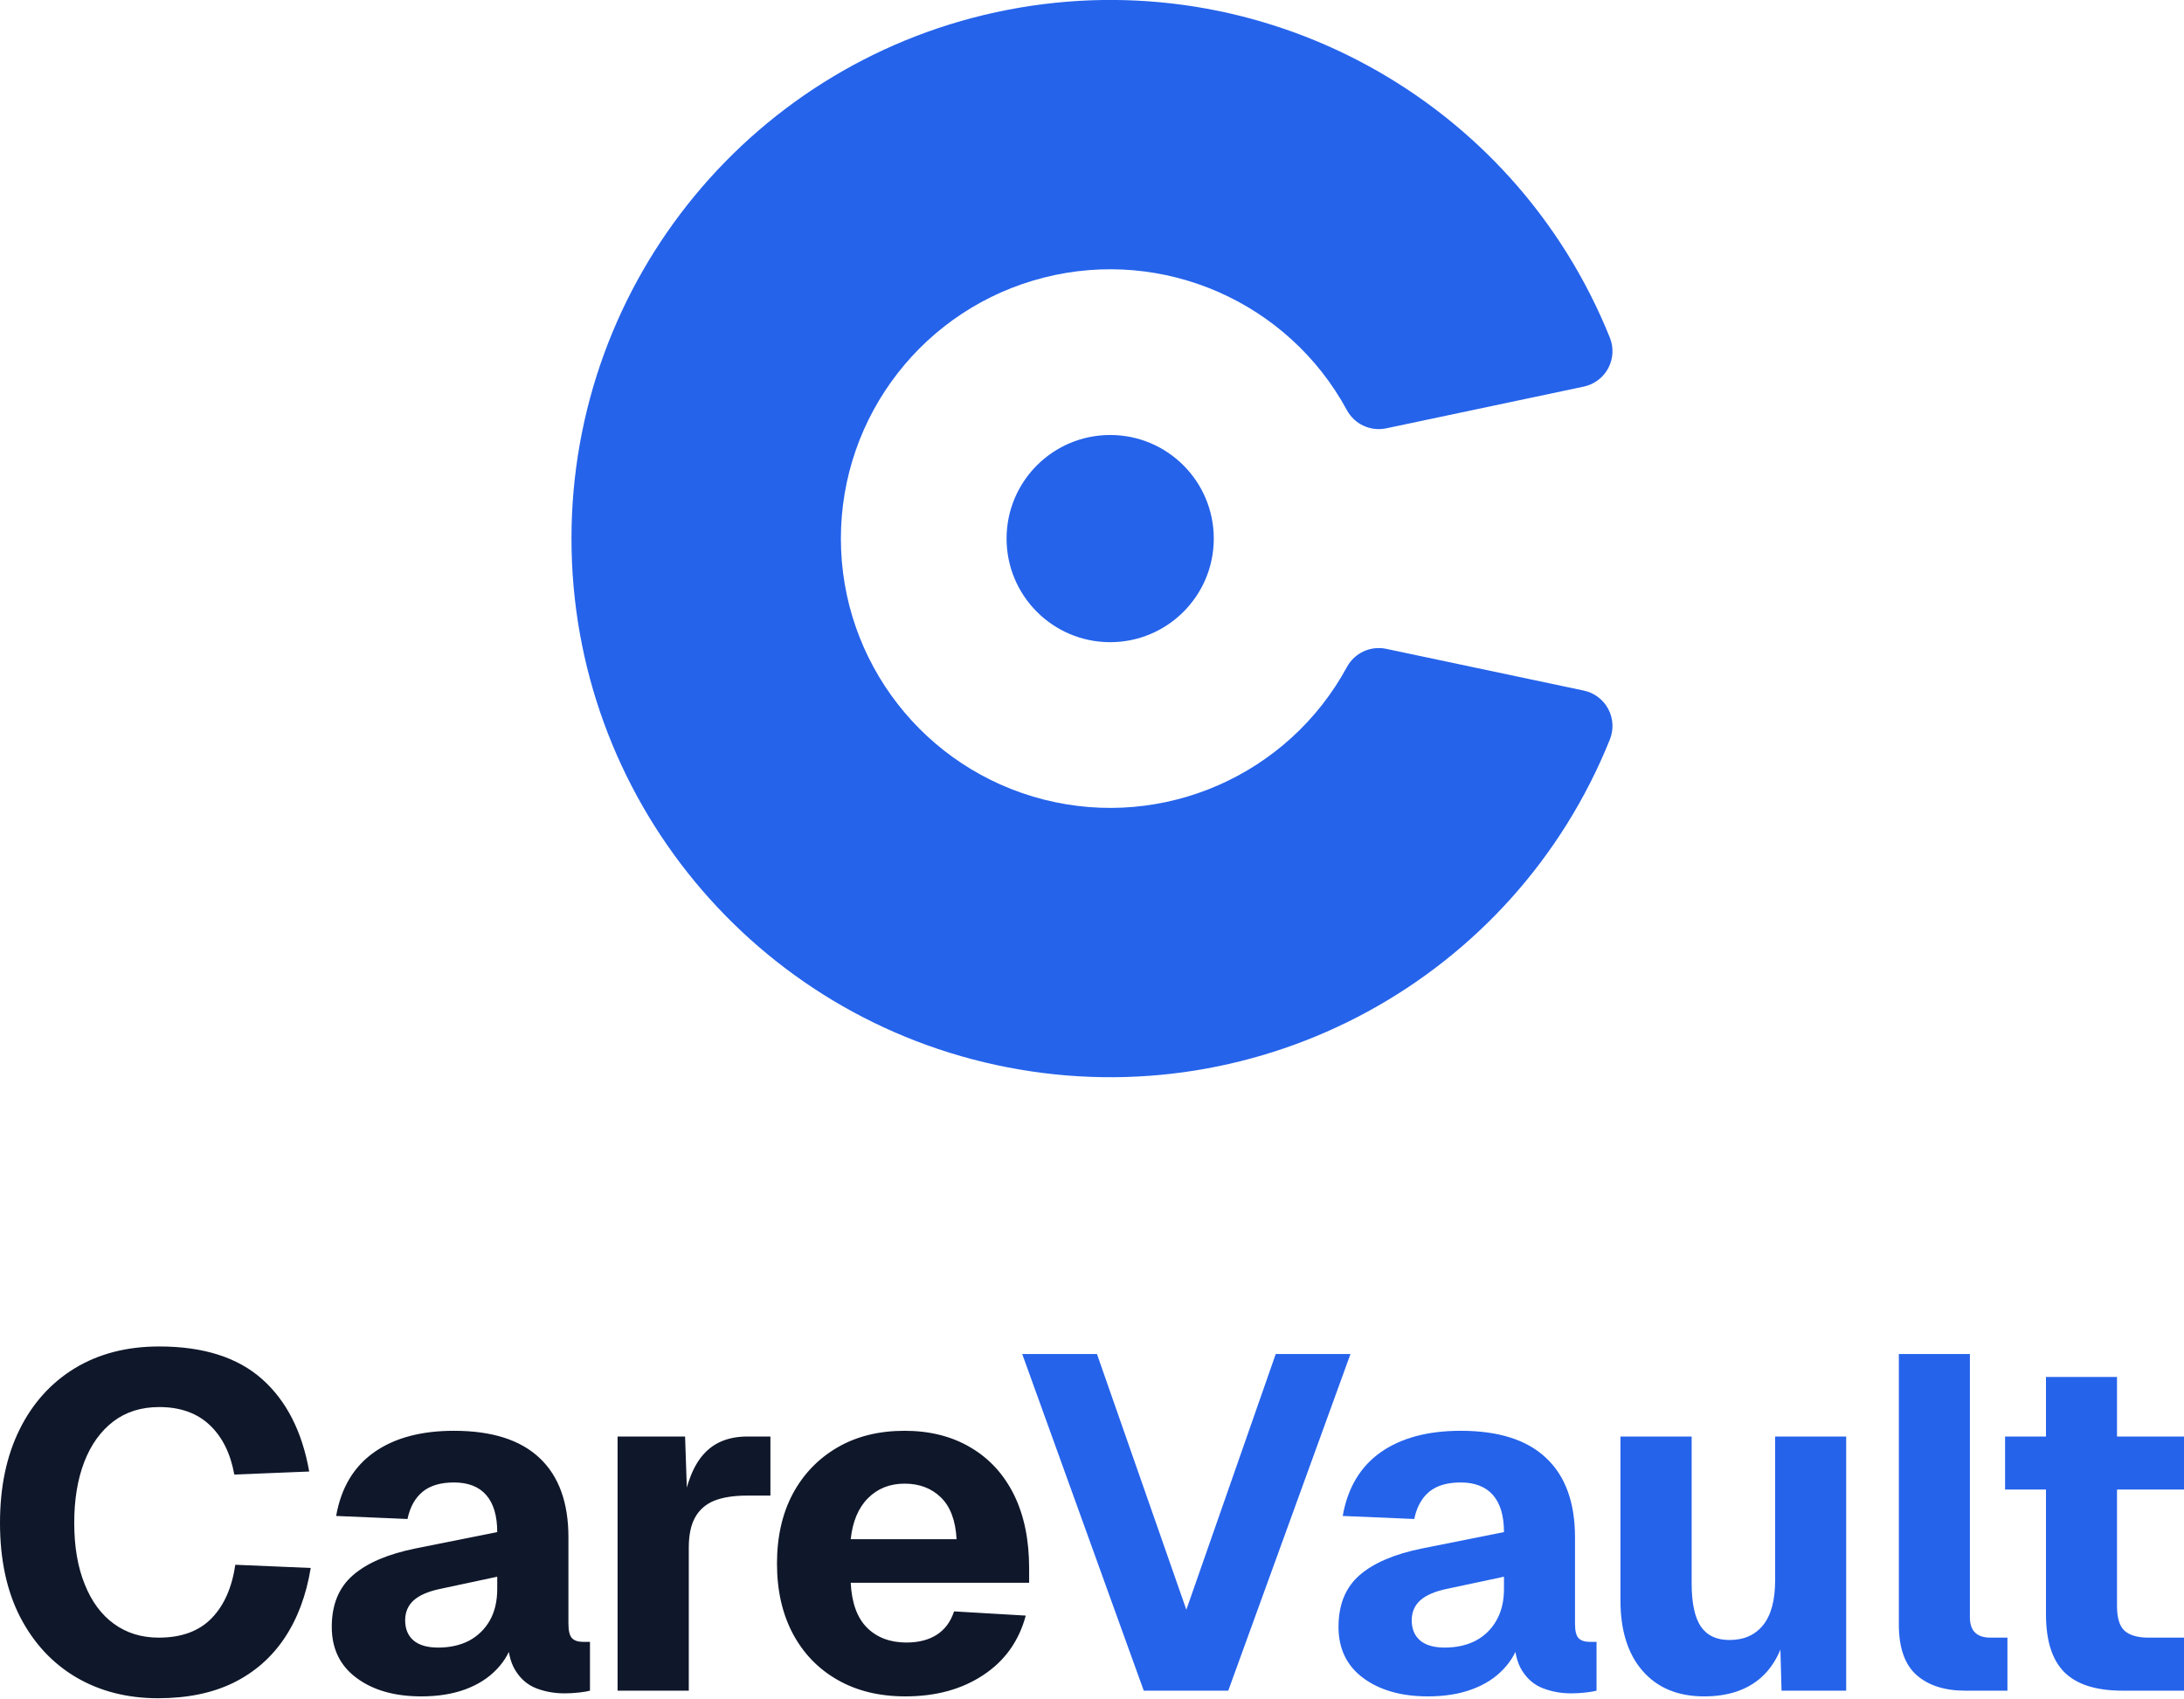
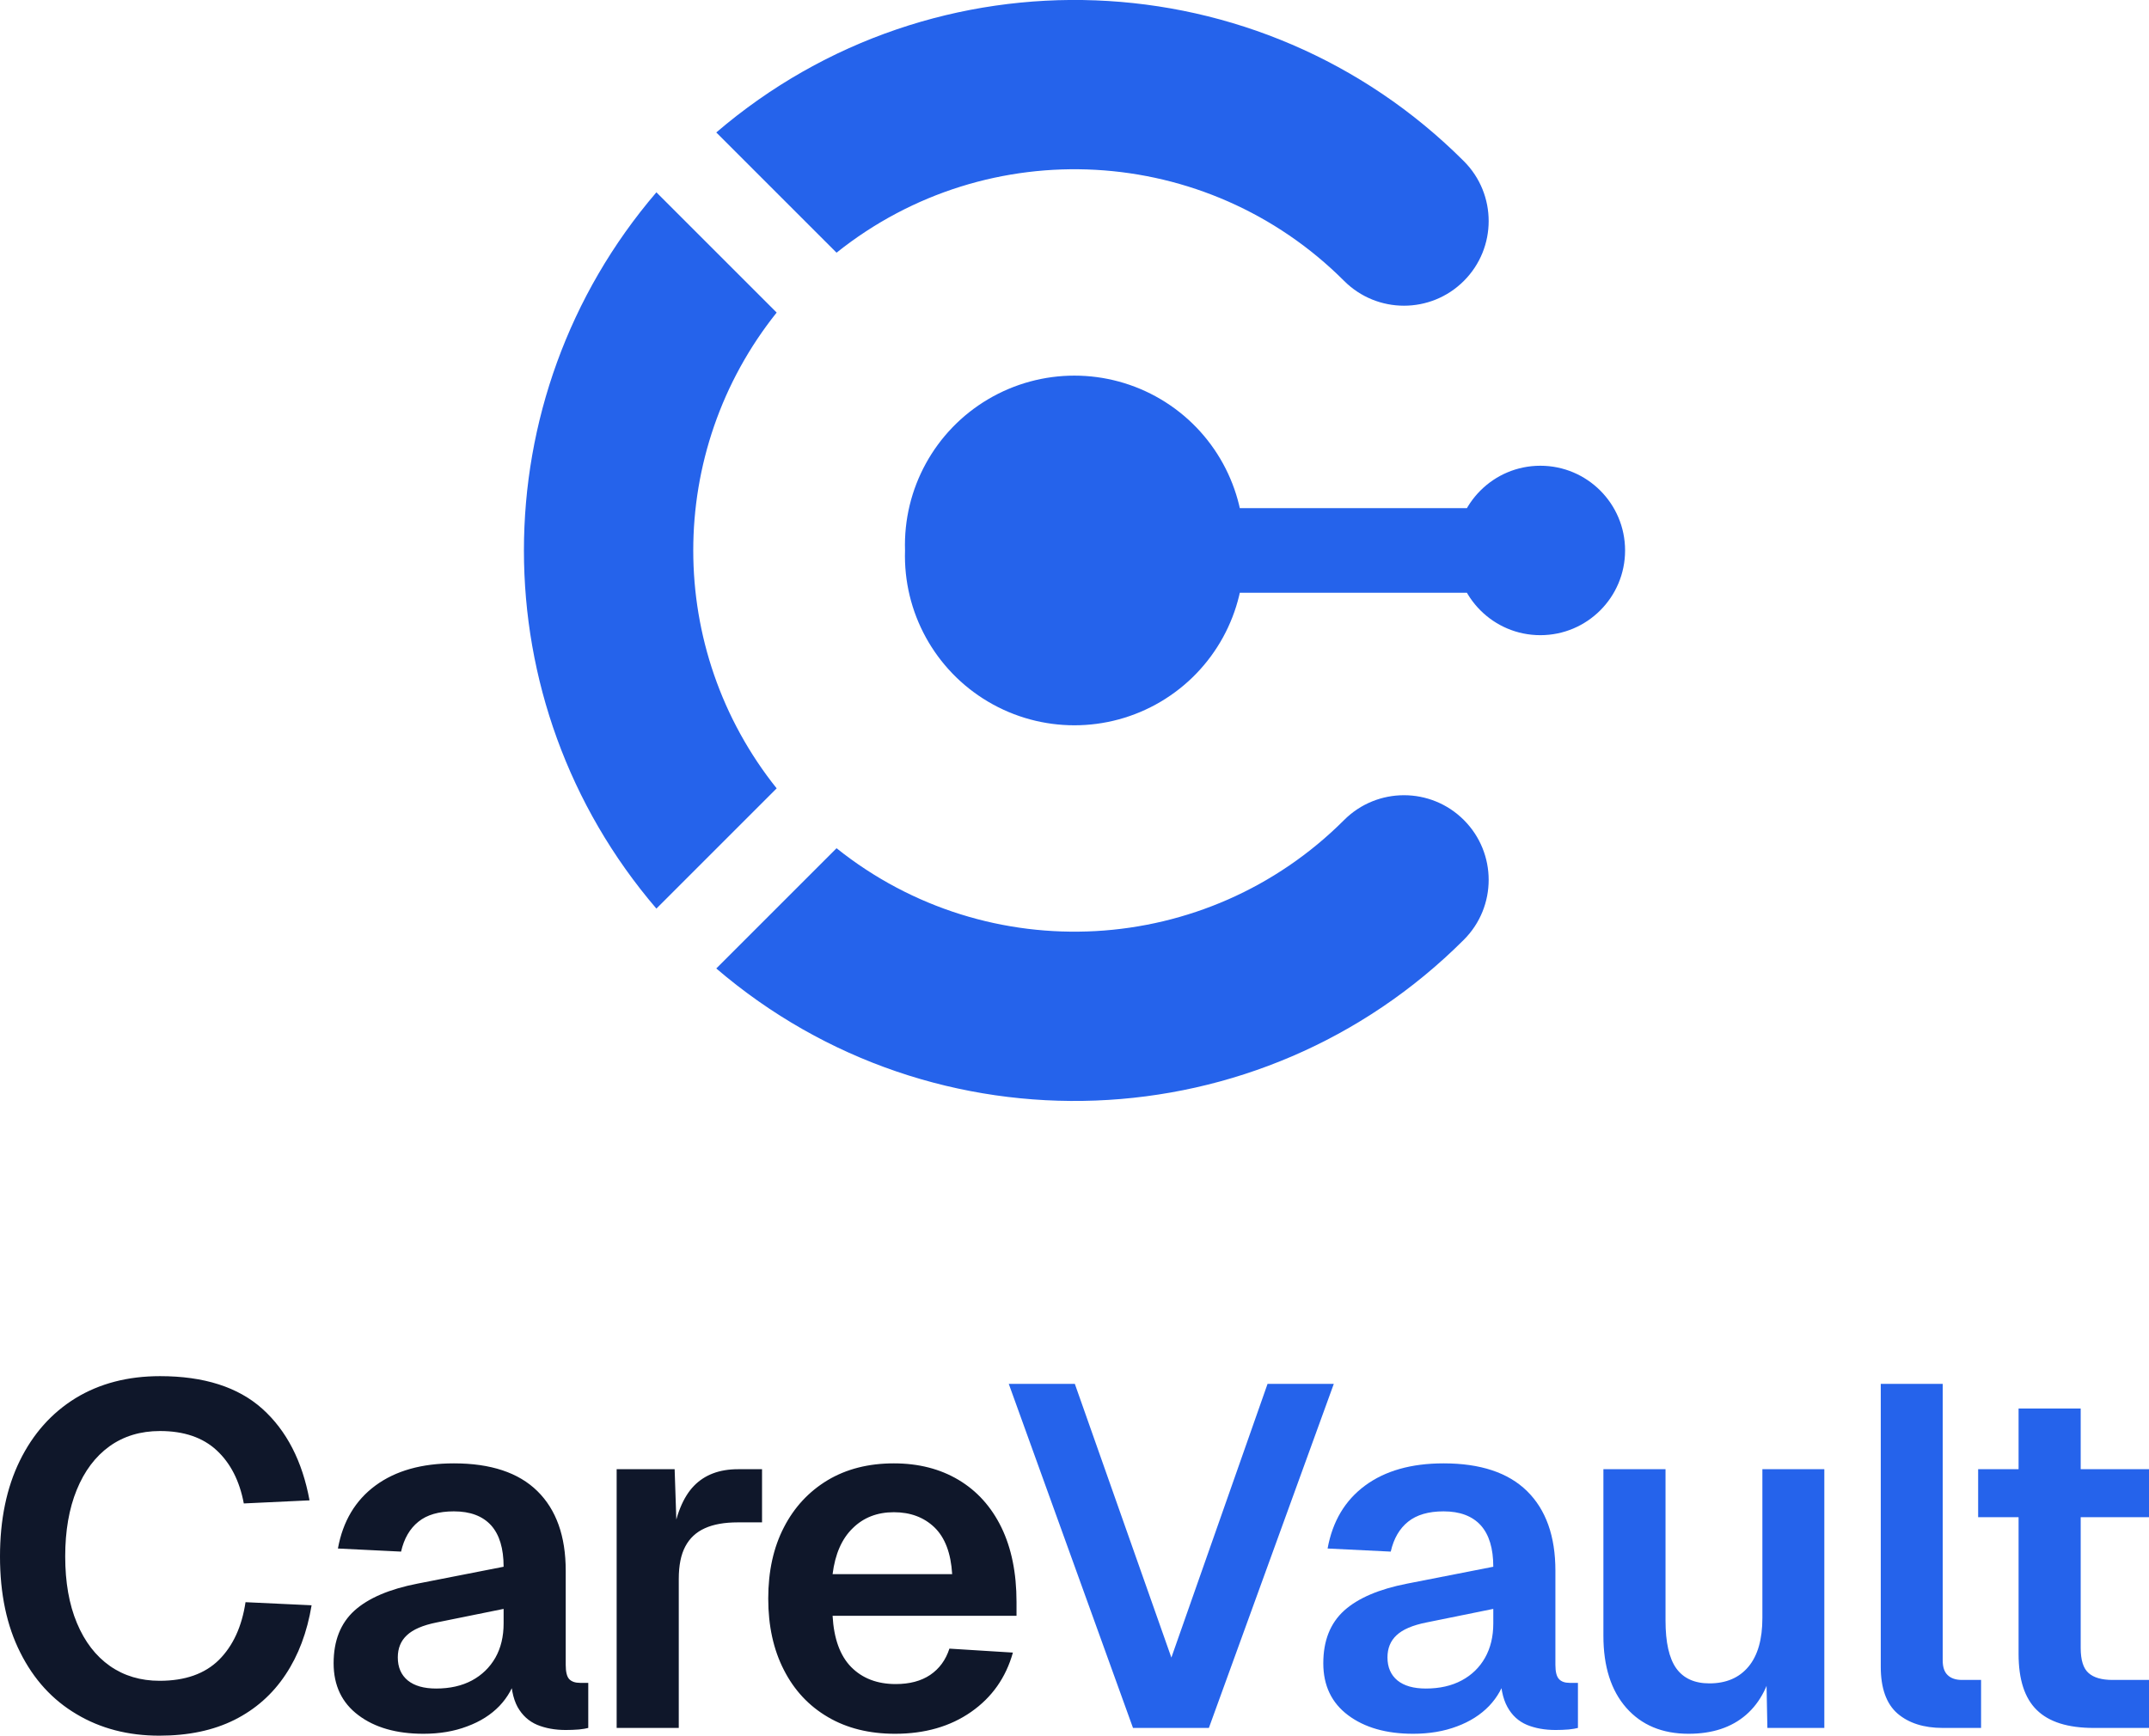
- <svg xmlns="http://www.w3.org/2000/svg" viewBox="0 0 129.75 100.9" width="129.75" height="100.9" role="img" aria-label="CareVault">
-   <path fill="#2563EB" d="M95.64 43.94A32 32 0 1 1 95.64 20.06A2.15 2.15 0 0 1 94.09 22.97L82.35 25.45A2.15 2.15 0 0 1 80.02 24.37A16 16 0 1 0 80.02 39.63A2.15 2.15 0 0 1 82.35 38.55L94.09 41.03A2.15 2.15 0 0 1 95.64 43.94zM59.8 32a6.15 6.15 0 1 0 12.31 0a6.15 6.15 0 1 0 -12.31 0z" />
-   <path fill="#0F172A" d="M9.39 100.9Q6.65 100.9 4.53 99.66Q2.41 98.41 1.2 96.08Q0 93.75 0 90.48Q0 87.29 1.16 84.94Q2.32 82.59 4.45 81.29Q6.58 80 9.46 80Q13.38 80 15.56 81.93Q17.74 83.86 18.37 87.43L13.92 87.61Q13.58 85.72 12.45 84.66Q11.32 83.6 9.46 83.6Q7.86 83.6 6.74 84.45Q5.61 85.31 5.01 86.85Q4.41 88.4 4.41 90.48Q4.41 92.59 5.03 94.12Q5.64 95.66 6.77 96.48Q7.9 97.3 9.43 97.3Q11.45 97.3 12.57 96.15Q13.68 95.01 13.98 92.97L18.46 93.16Q18.06 95.6 16.9 97.33Q15.75 99.05 13.87 99.98Q11.99 100.9 9.39 100.9zM25.03 100.79Q22.66 100.79 21.19 99.7Q19.71 98.61 19.71 96.66Q19.71 94.68 20.97 93.59Q22.22 92.5 24.69 92L29.54 91.03Q29.54 89.57 28.88 88.82Q28.23 88.08 26.97 88.08Q25.78 88.08 25.11 88.63Q24.43 89.19 24.21 90.25L19.97 90.07Q20.41 87.57 22.22 86.29Q24.03 85.01 26.97 85.01Q30.35 85.01 32.06 86.63Q33.77 88.24 33.77 91.34V96.47Q33.77 97.12 33.99 97.34Q34.2 97.55 34.63 97.55H35.05V100.45Q34.85 100.51 34.41 100.56Q33.97 100.61 33.54 100.61Q32.64 100.61 31.86 100.31Q31.09 100.01 30.62 99.25Q30.15 98.5 30.15 97.12L30.5 97.41Q30.24 98.42 29.51 99.18Q28.78 99.95 27.65 100.37Q26.51 100.79 25.03 100.79zM26.03 97.89Q27.08 97.89 27.87 97.48Q28.65 97.06 29.1 96.28Q29.54 95.5 29.54 94.41V93.68L26.12 94.41Q25.09 94.63 24.58 95.08Q24.07 95.54 24.07 96.27Q24.07 97.04 24.57 97.47Q25.07 97.89 26.03 97.89zM36.69 100.45V85.35H40.7L40.85 89.74L40.52 89.67Q40.89 87.38 41.83 86.37Q42.76 85.35 44.41 85.35H45.77V88.86H44.38Q43.21 88.86 42.44 89.16Q41.68 89.47 41.3 90.15Q40.92 90.82 40.92 91.96V100.45zM53.79 100.79Q51.47 100.79 49.76 99.81Q48.05 98.84 47.1 97.06Q46.16 95.28 46.16 92.9Q46.16 90.52 47.1 88.75Q48.05 86.99 49.75 86Q51.45 85.01 53.74 85.01Q55.99 85.01 57.66 86Q59.33 86.98 60.24 88.81Q61.14 90.64 61.14 93.18V94.04H50.54Q50.63 95.83 51.51 96.71Q52.4 97.59 53.85 97.59Q54.93 97.59 55.65 97.13Q56.38 96.66 56.68 95.74L60.94 95.99Q60.33 98.26 58.42 99.52Q56.51 100.79 53.79 100.79zM50.54 91.45H56.83Q56.74 89.79 55.9 88.97Q55.06 88.15 53.74 88.15Q52.43 88.15 51.57 89.01Q50.71 89.87 50.54 91.45z" />
-   <path fill="#2563EB" d="M67.95 100.45L60.73 80.45H65.17L70.48 95.64L75.79 80.45H80.23L72.97 100.45zM84.83 100.79Q82.47 100.79 80.99 99.7Q79.52 98.61 79.52 96.66Q79.52 94.68 80.77 93.59Q82.02 92.5 84.49 92L89.35 91.03Q89.35 89.57 88.69 88.82Q88.03 88.08 86.78 88.08Q85.58 88.08 84.91 88.63Q84.24 89.19 84.02 90.25L79.77 90.07Q80.21 87.57 82.02 86.29Q83.84 85.01 86.78 85.01Q90.16 85.01 91.86 86.63Q93.57 88.24 93.57 91.34V96.47Q93.57 97.12 93.79 97.34Q94.01 97.55 94.43 97.55H94.85V100.45Q94.65 100.51 94.21 100.56Q93.77 100.61 93.34 100.61Q92.45 100.61 91.67 100.31Q90.89 100.01 90.42 99.25Q89.95 98.5 89.95 97.12L90.3 97.41Q90.04 98.42 89.31 99.18Q88.59 99.95 87.45 100.37Q86.32 100.79 84.83 100.79zM85.83 97.89Q86.88 97.89 87.67 97.48Q88.46 97.06 88.9 96.28Q89.35 95.5 89.35 94.41V93.68L85.92 94.41Q84.89 94.63 84.38 95.08Q83.87 95.54 83.87 96.27Q83.87 97.04 84.37 97.47Q84.87 97.89 85.83 97.89zM101.24 100.79Q98.91 100.79 97.59 99.28Q96.27 97.77 96.27 95.08V85.35H100.5V94.07Q100.5 95.82 101.04 96.63Q101.59 97.44 102.74 97.44Q104.04 97.44 104.75 96.55Q105.46 95.66 105.46 93.88V85.35H109.68V100.45H105.84L105.72 96.1L106.24 96.21Q105.93 98.48 104.66 99.64Q103.39 100.79 101.24 100.79zM116.75 100.45Q114.91 100.45 113.86 99.52Q112.81 98.59 112.81 96.52V80.45H117.03V96.07Q117.03 96.72 117.35 97.01Q117.66 97.3 118.25 97.3H119.26V100.45zM126.1 100.45Q123.75 100.45 122.65 99.36Q121.55 98.27 121.55 95.91V81.81H125.77V95.41Q125.77 96.5 126.23 96.9Q126.69 97.3 127.64 97.3H129.75V100.45zM119.12 88.5V85.35H129.75V88.5z" />
+ <svg xmlns="http://www.w3.org/2000/svg" viewBox="0 0 124.9 100.9" width="124.9" height="100.9" role="img" aria-label="CareVault">
+   <path fill="#2563EB" d="M85.08 54.63A32 32 0 0 1 41.63 56.3L48.62 49.31A22.15 22.15 0 0 0 78.12 47.67A4.92 4.92 0 0 1 85.08 54.63zM38.15 52.82A32 32 0 0 1 38.15 11.18L45.14 18.17A22.15 22.15 0 0 0 45.14 45.83zM41.63 7.7A32 32 0 0 1 85.08 9.37A4.92 4.92 0 0 1 78.12 16.33A22.15 22.15 0 0 0 48.62 14.69zM52.6 32a9.85 9.85 0 1 0 19.69 0a9.85 9.85 0 1 0 -19.69 0zM62.45 29.54V34.46H89.53V29.54zM84.6 32a4.92 4.92 0 1 0 9.85 0a4.92 4.92 0 1 0 -9.85 0z" />
+   <path fill="#0F172A" d="M9.26 100.9Q6.54 100.9 4.45 99.65Q2.35 98.41 1.18 96.07Q0 93.74 0 90.48Q0 87.27 1.15 84.92Q2.3 82.57 4.39 81.28Q6.49 80 9.3 80Q13.13 80 15.25 81.9Q17.36 83.8 17.99 87.22L14.17 87.4Q13.8 85.43 12.59 84.31Q11.38 83.19 9.3 83.19Q7.6 83.19 6.36 84.08Q5.13 84.97 4.46 86.61Q3.79 88.25 3.79 90.48Q3.79 92.73 4.47 94.35Q5.15 95.98 6.39 96.85Q7.62 97.71 9.28 97.71Q11.5 97.71 12.73 96.49Q13.95 95.27 14.27 93.14L18.11 93.32Q17.72 95.67 16.59 97.36Q15.46 99.06 13.63 99.98Q11.79 100.9 9.26 100.9zM24.61 100.79Q22.26 100.79 20.83 99.71Q19.39 98.63 19.39 96.69Q19.39 94.73 20.6 93.63Q21.81 92.54 24.27 92.06L29.27 91.08Q29.27 89.48 28.54 88.67Q27.8 87.86 26.38 87.86Q25.06 87.86 24.32 88.46Q23.57 89.06 23.31 90.2L19.64 90.02Q20.07 87.65 21.82 86.36Q23.57 85.07 26.38 85.07Q29.59 85.07 31.23 86.68Q32.88 88.3 32.88 91.31V96.79Q32.88 97.39 33.08 97.61Q33.29 97.83 33.71 97.83H34.19V100.45Q34.02 100.5 33.65 100.54Q33.27 100.57 32.88 100.57Q31.95 100.57 31.22 100.27Q30.49 99.96 30.08 99.23Q29.68 98.49 29.68 97.19L30.01 97.41Q29.76 98.4 29.03 99.17Q28.29 99.94 27.15 100.36Q26.02 100.79 24.61 100.79zM25.35 98.16Q26.55 98.16 27.43 97.69Q28.3 97.22 28.79 96.37Q29.27 95.52 29.27 94.38V93.53L25.37 94.32Q24.18 94.56 23.65 95.06Q23.12 95.55 23.12 96.35Q23.12 97.21 23.7 97.69Q24.28 98.16 25.35 98.16zM35.84 100.45V85.41H39.21L39.35 89.59L39.05 89.52Q39.39 87.35 40.33 86.38Q41.27 85.41 42.89 85.41H44.29V88.5H42.88Q41.72 88.5 40.97 88.84Q40.21 89.18 39.83 89.9Q39.45 90.61 39.45 91.79V100.45zM52.02 100.79Q49.77 100.79 48.12 99.82Q46.46 98.85 45.56 97.08Q44.65 95.31 44.65 92.93Q44.65 90.55 45.56 88.79Q46.46 87.04 48.1 86.05Q49.74 85.07 51.95 85.07Q54.1 85.07 55.71 86.03Q57.32 86.99 58.2 88.79Q59.08 90.6 59.08 93.13V93.93H48.39Q48.5 95.92 49.47 96.91Q50.45 97.9 52.06 97.9Q53.27 97.9 54.06 97.37Q54.86 96.83 55.18 95.84L58.87 96.07Q58.26 98.25 56.44 99.52Q54.62 100.79 52.02 100.79zM48.39 91.51H55.34Q55.23 89.68 54.31 88.79Q53.39 87.91 51.95 87.91Q50.5 87.91 49.56 88.84Q48.61 89.76 48.39 91.51z" />
+   <path fill="#2563EB" d="M65.85 100.45L58.63 80.45H62.47L68.08 96.36L73.67 80.45H77.52L70.26 100.45zM82.13 100.79Q79.79 100.79 78.35 99.71Q76.91 98.63 76.91 96.69Q76.91 94.73 78.12 93.63Q79.33 92.54 81.79 92.06L86.79 91.08Q86.79 89.48 86.06 88.67Q85.32 87.86 83.9 87.86Q82.59 87.86 81.84 88.46Q81.09 89.06 80.83 90.2L77.16 90.02Q77.59 87.65 79.34 86.36Q81.09 85.07 83.9 85.07Q87.11 85.07 88.75 86.68Q90.4 88.3 90.4 91.31V96.79Q90.4 97.39 90.61 97.61Q90.81 97.83 91.23 97.83H91.71V100.45Q91.54 100.5 91.17 100.54Q90.79 100.57 90.41 100.57Q89.47 100.57 88.74 100.27Q88.01 99.96 87.61 99.23Q87.2 98.49 87.2 97.19L87.53 97.41Q87.28 98.4 86.55 99.17Q85.81 99.94 84.68 100.36Q83.54 100.79 82.13 100.79zM82.87 98.16Q84.07 98.16 84.95 97.69Q85.83 97.22 86.31 96.37Q86.79 95.52 86.79 94.38V93.53L82.9 94.32Q81.7 94.56 81.17 95.06Q80.64 95.55 80.64 96.35Q80.64 97.21 81.22 97.69Q81.8 98.16 82.87 98.16zM98.14 100.79Q95.85 100.79 94.52 99.28Q93.19 97.77 93.19 95.09V85.41H96.8V94.21Q96.8 96.1 97.42 96.98Q98.05 97.86 99.35 97.86Q100.81 97.86 101.62 96.89Q102.43 95.92 102.43 94.06V85.41H106.03V100.45H102.72L102.64 96.32L103.11 96.46Q102.75 98.59 101.48 99.69Q100.21 100.79 98.14 100.79zM112.91 100.45Q111.26 100.45 110.28 99.61Q109.31 98.76 109.31 96.89V80.45H112.91V96.52Q112.91 97.11 113.2 97.38Q113.49 97.66 114.03 97.66H115.14V100.45zM121.68 100.45Q119.44 100.45 118.38 99.41Q117.32 98.38 117.32 96.15V81.88H120.93V95.8Q120.93 96.86 121.39 97.26Q121.84 97.66 122.78 97.66H124.9V100.45zM114.97 88.2V85.41H124.9V88.2z" />
</svg>
